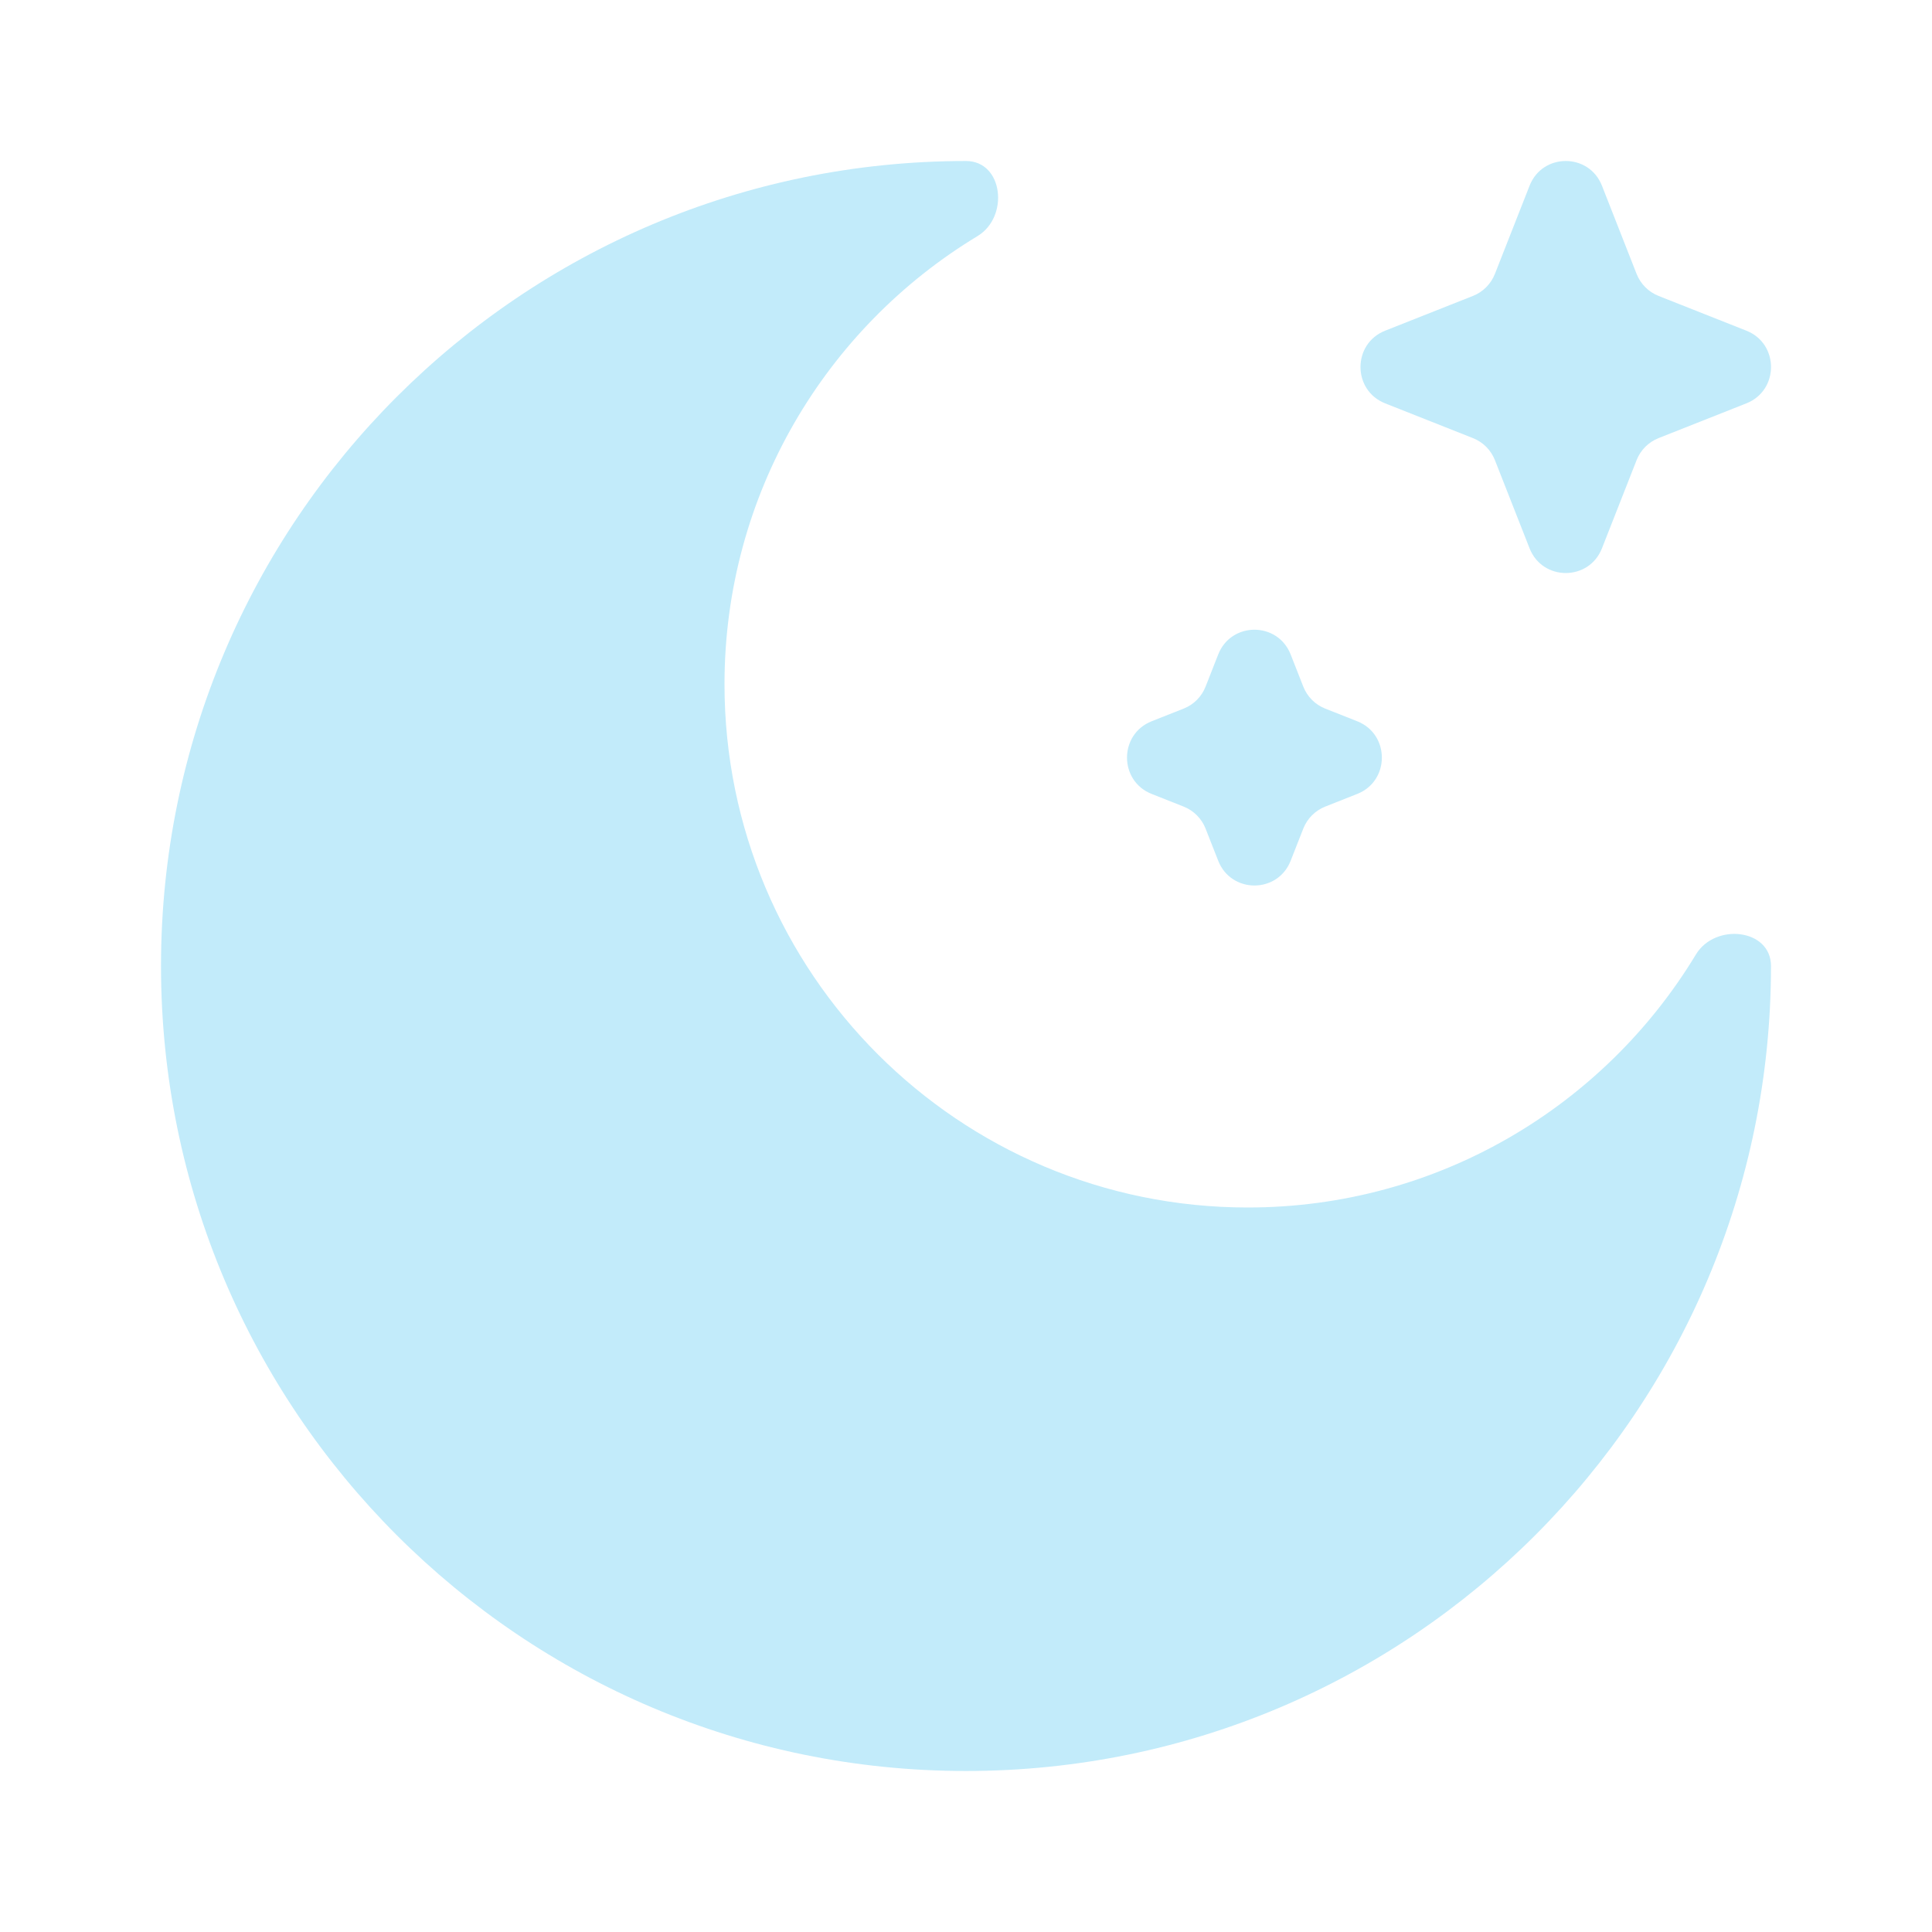
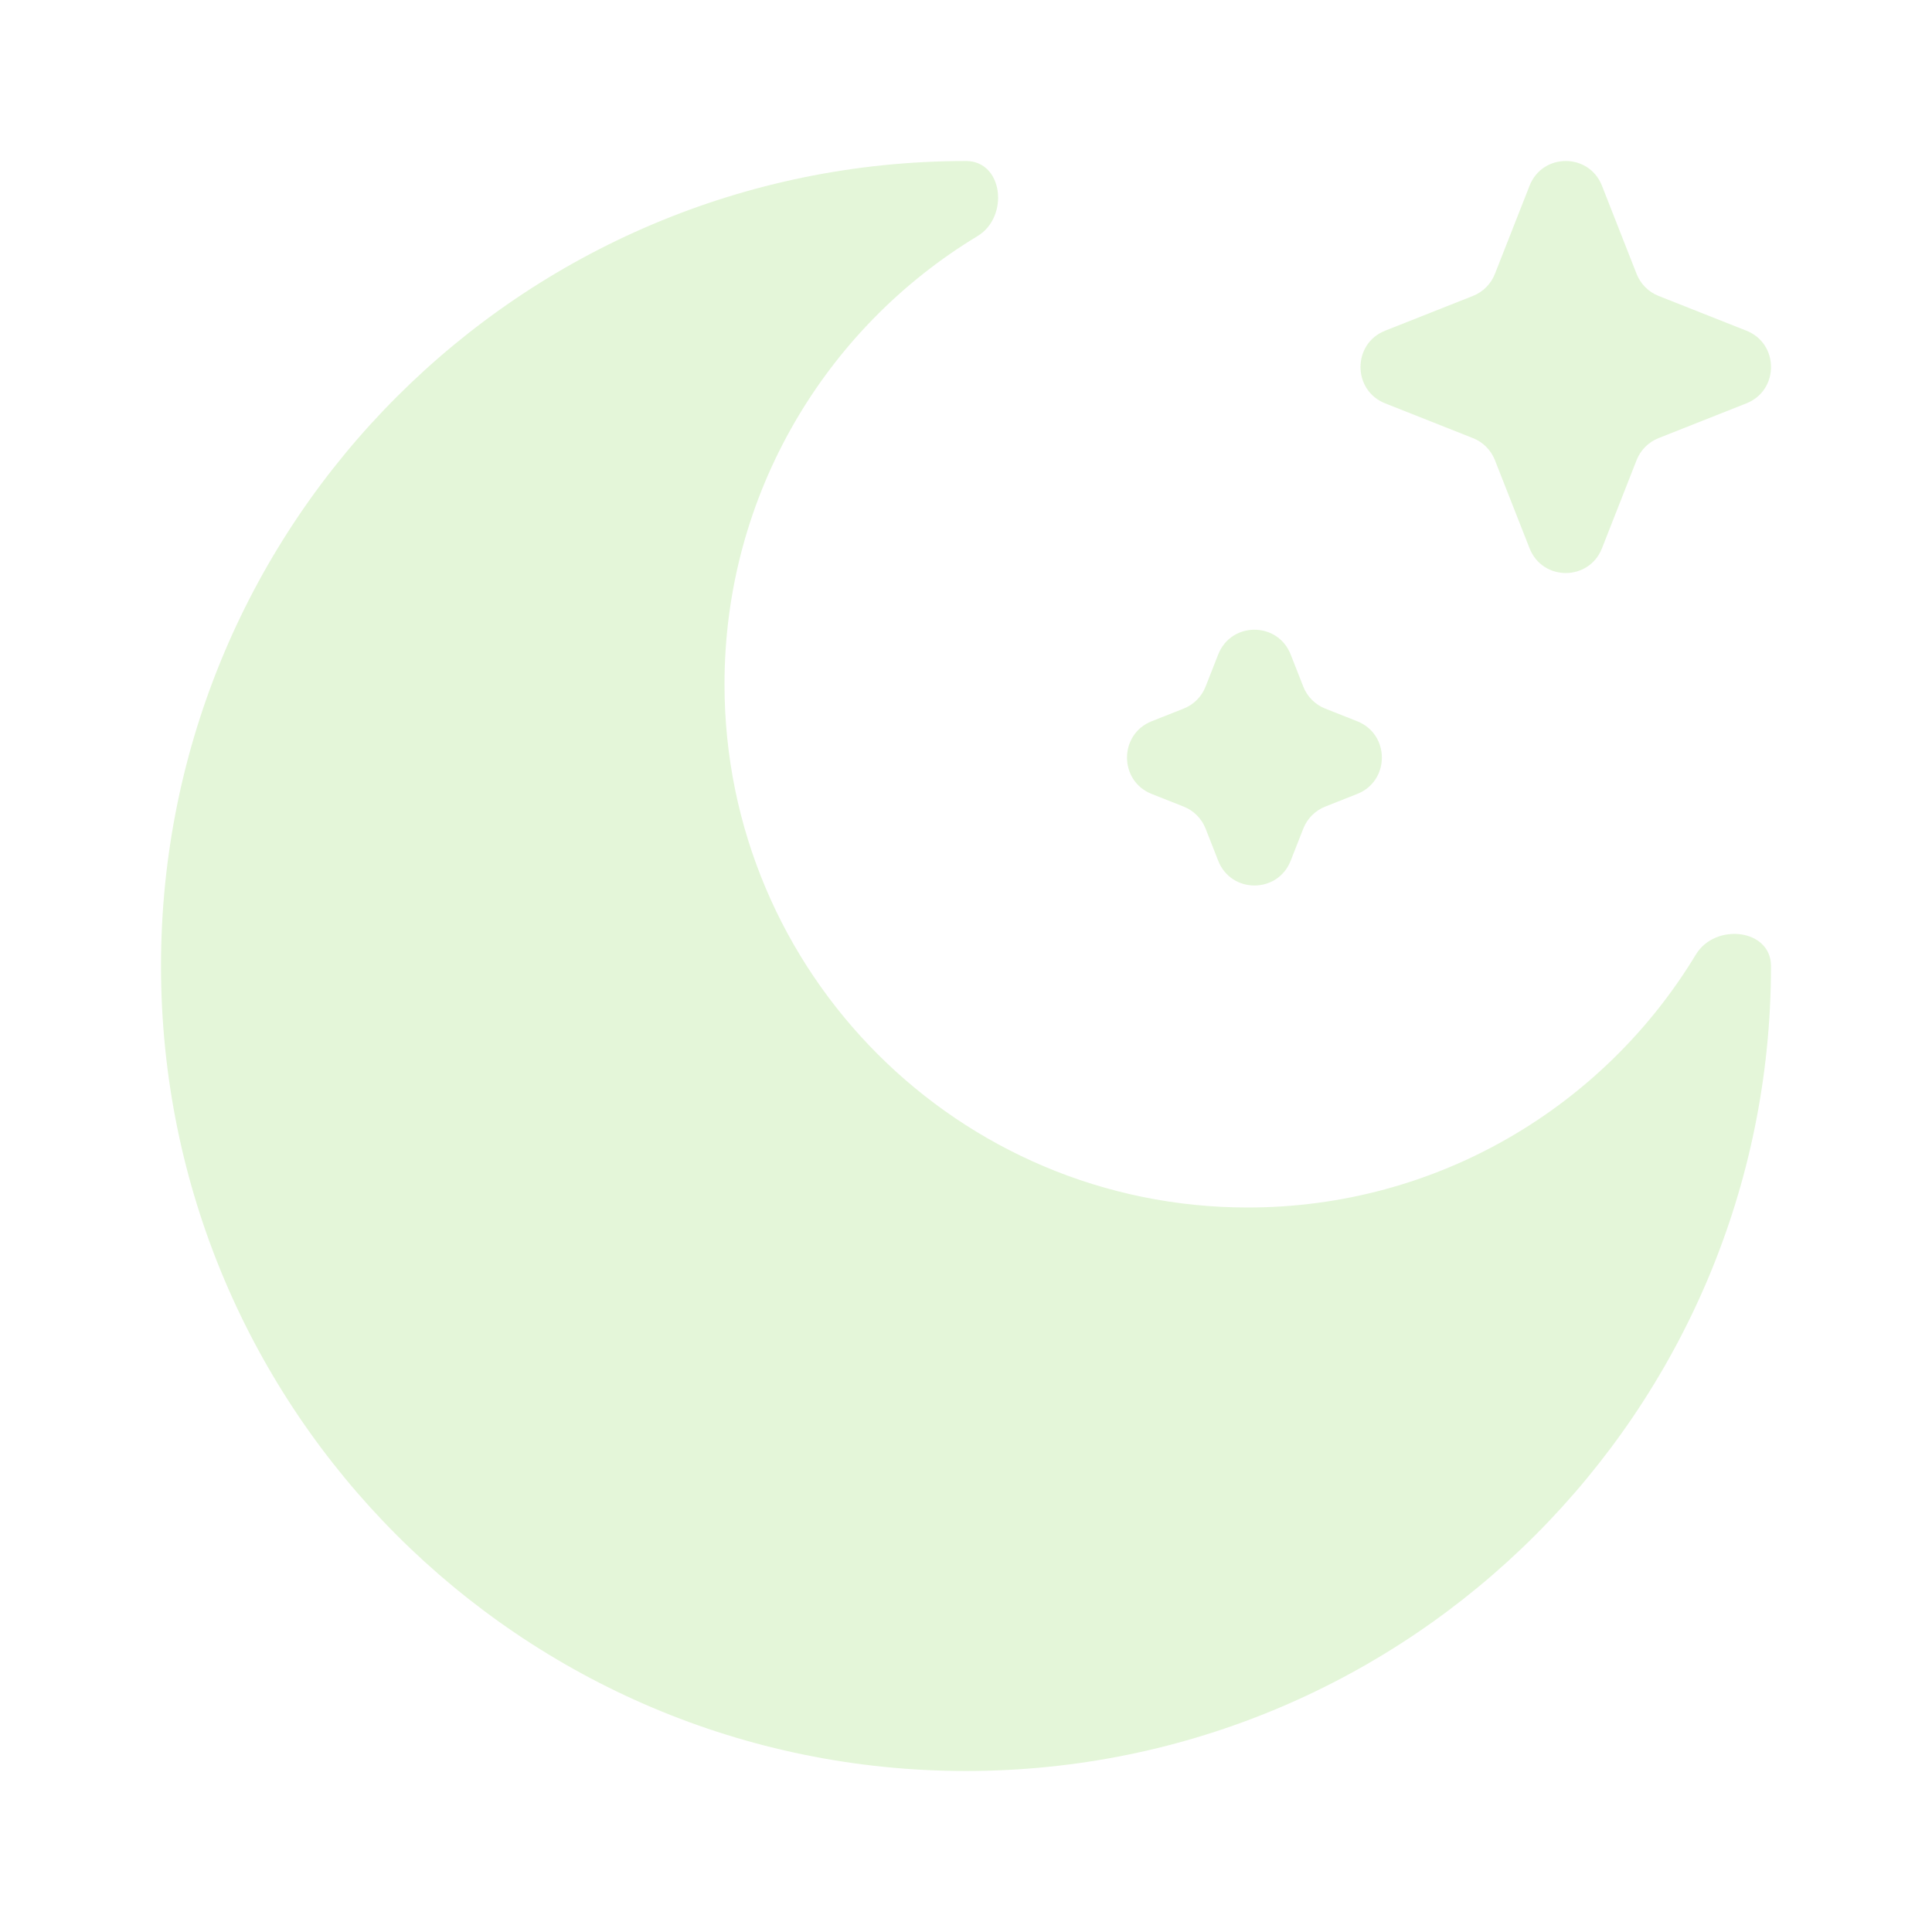
<svg xmlns="http://www.w3.org/2000/svg" version="1.2" viewBox="0 0 800 800" width="800" height="800">
  <style>
- 		.s0 { fill: #c2ebfa } 
+ 		.s0 { fill: #e4f6d9 } 
	</style>
  <path class="s0" d="m663.34 76.91c-5.37-13.66-24.62-13.66-29.98 0l-14.35 36.51c-1.64 4.16-4.92 7.46-9.08 9.11l-36.37 14.4c-13.61 5.38-13.61 24.7 0 30.09l36.37 14.4c4.16 1.64 7.44 4.94 9.08 9.11l14.35 36.51c5.36 13.65 24.61 13.65 29.98 0l14.34-36.51c1.64-4.17 4.93-7.47 9.08-9.11l36.38-14.4c13.6-5.39 13.6-24.71 0-30.09l-36.38-14.4c-4.15-1.65-7.44-4.95-9.08-9.11z" />
  <path class="s0" d="m534.43 270.99c-5.37-13.65-24.62-13.65-29.99 0l-5.23 13.31c-1.63 4.17-4.92 7.47-9.07 9.11l-13.27 5.25c-13.6 5.39-13.6 24.71 0 30.09l13.27 5.25c4.15 1.65 7.44 4.95 9.07 9.12l5.23 13.31c5.37 13.65 24.62 13.65 29.99 0l5.23-13.31c1.63-4.17 4.92-7.47 9.07-9.12l13.27-5.25c13.6-5.38 13.6-24.7 0-30.09l-13.27-5.25c-4.15-1.64-7.44-4.94-9.07-9.11z" />
  <path class="s0" d="m400 733.33c184.09 0 333.33-149.24 333.33-333.33 0-15.42-23.11-17.97-31.09-4.77-37.94 62.79-106.86 104.77-185.57 104.77-119.67 0-216.67-97-216.67-216.67 0-78.72 41.98-147.63 104.77-185.57 13.2-7.98 10.65-31.09-4.77-31.09-184.09 0-333.33 149.23-333.33 333.33 0 184.09 149.24 333.33 333.33 333.33z" />
</svg>
